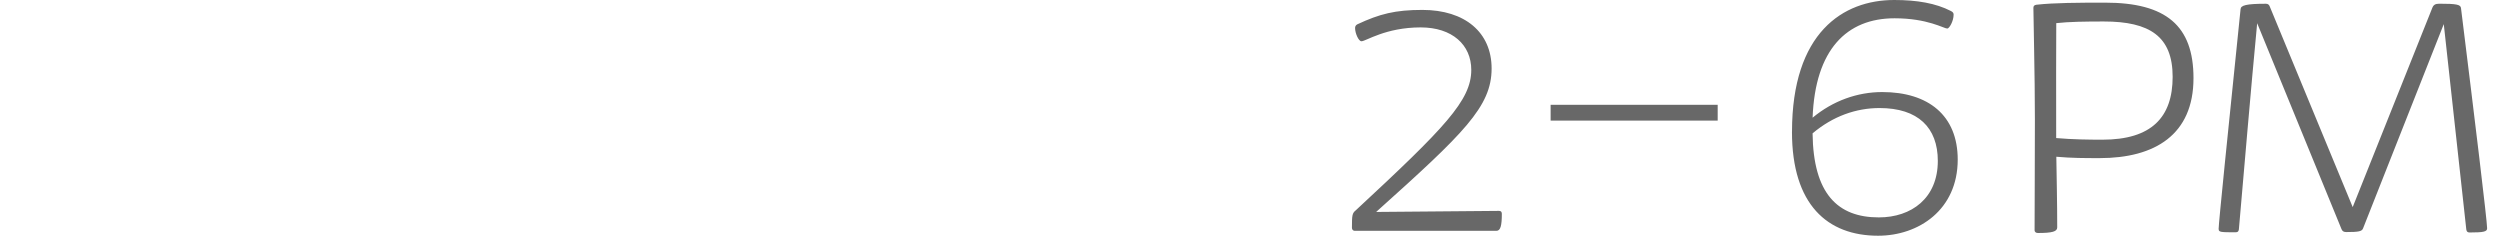
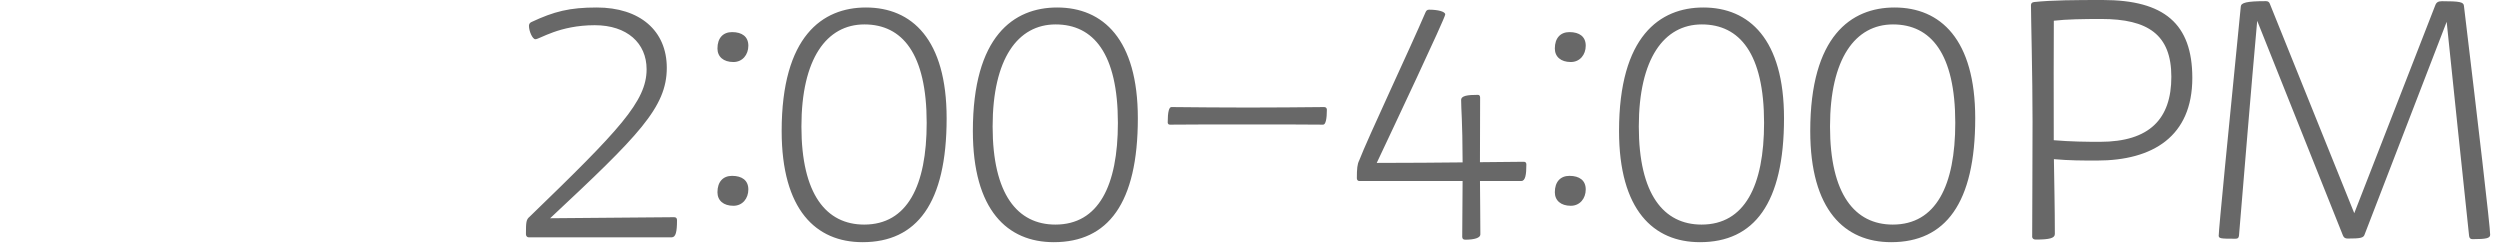
- <svg xmlns="http://www.w3.org/2000/svg" width="413.547" height="38.993" viewBox="0 133.941 413.547 38.993" fill="none">
-   <path d="M313.332 133.941C317.101 133.941 320.211 134.47 322.72 135.763C323.072 135.946 323.164 136.11 323.164 136.371C323.164 137.416 322.458 138.664 322.112 138.664C321.563 138.664 318.878 136.966 313.397 136.966C305.487 136.966 300.263 142.128 299.838 153.41C303.198 150.615 307.234 149.169 311.359 149.169C318.963 149.169 323.844 153.017 323.844 160.34C323.843 168.655 317.369 172.934 310.674 172.934C302.305 172.934 296.426 167.806 296.426 155.747L296.431 155.74C296.432 139.337 304.872 133.941 313.332 133.941ZM348.245 134.379C358.292 134.379 362.845 138.181 362.845 146.863C362.845 156.204 356.489 160.097 347.317 160.097C344.894 160.097 342.721 160.096 340.155 159.87C340.202 163.136 340.302 167.407 340.302 171.555C340.302 172.241 339.504 172.483 337.106 172.483C336.754 172.483 336.552 172.287 336.552 172L336.558 171.987C336.558 168.42 336.61 160.47 336.61 153.722C336.61 146.333 336.362 137.142 336.362 135.241C336.362 134.954 336.493 134.778 336.852 134.725C339.759 134.399 343.803 134.379 348.245 134.379ZM403.493 134.555C406.334 134.555 407.053 134.686 407.098 135.306C409.424 154.047 411.417 170.515 411.417 171.706C411.417 172.255 410.868 172.398 408.516 172.398C408.229 172.398 408.027 172.287 407.974 171.915C406.726 160.639 405.477 149.261 404.246 137.93L390.904 171.693C390.728 172.216 390.198 172.327 388.128 172.327C387.723 172.327 387.474 172.215 387.324 171.83L373.378 137.781C372.292 149.173 371.247 161.678 370.352 171.883C370.3 172.261 370.15 172.366 369.764 172.366C367.296 172.366 367.008 172.34 367.008 171.824H367.001C367.001 170.864 368.581 155.466 370.633 135.437C370.698 134.83 371.535 134.561 374.82 134.561C375.147 134.561 375.343 134.712 375.448 134.986L389.181 168.199L402.33 135.287C402.526 134.758 402.827 134.556 403.493 134.555ZM235.289 135.581C242.338 135.581 246.741 139.304 246.741 145.268C246.741 151.589 242.144 155.993 227.641 169.001C234.719 168.969 244.698 168.825 247.969 168.825C248.302 168.825 248.432 169.008 248.432 169.315C248.432 171.229 248.224 172.124 247.538 172.124H224.085C223.843 172.124 223.635 171.921 223.635 171.628C223.635 169.557 223.68 169.204 224.261 168.74C239.025 155.041 243.377 150.54 243.377 145.504C243.377 141.356 240.221 138.474 235.008 138.474C229.194 138.475 225.94 140.767 225.209 140.767C224.751 140.767 224.157 139.474 224.157 138.579C224.157 138.337 224.249 138.102 224.536 137.959C228.227 136.234 230.801 135.581 235.289 135.581ZM310.915 151.814C307.013 151.814 303.196 153.167 299.834 156.001C299.949 165.988 303.986 169.903 310.791 169.903C316.2 169.903 320.551 166.715 320.551 160.561C320.551 155.041 317.271 151.814 310.915 151.814ZM348.016 137.495C345.067 137.495 342.237 137.53 340.144 137.769C340.106 142.871 340.13 148.206 340.131 156.779C342.87 157.016 345.528 157.047 347.795 157.047C355.908 157.047 359.396 153.336 359.396 146.647C359.396 139.958 355.601 137.495 348.016 137.495ZM284.137 153.886H256.502V151.272H284.137V153.886Z" fill="#686868" />
+ <svg xmlns="http://www.w3.org/2000/svg" width="413.547" height="40.06" viewBox="0 134 413.547 40.06" fill="none">
+   <path d="M143.241 135.24C150.831 135.24 156.591 140.49 156.591 153.56C156.591 167.65 151.651 174.06 142.681 174.06C135.001 174.06 129.301 168.749 129.301 155.67C129.301 139.97 136.061 135.24 143.241 135.24ZM174.87 135.24C182.46 135.24 188.22 140.49 188.22 153.56C188.22 167.65 183.279 174.06 174.31 174.06C166.63 174.06 160.93 168.749 160.93 155.67C160.93 139.97 167.69 135.24 174.87 135.24ZM281.761 135.24C289.351 135.24 295.11 140.49 295.11 153.56C295.11 167.65 290.17 174.06 281.2 174.06C273.52 174.06 267.82 168.749 267.82 155.67C267.82 139.97 274.581 135.24 281.761 135.24ZM313.39 135.24C320.979 135.24 326.739 140.49 326.739 153.56C326.739 167.65 321.799 174.06 312.829 174.06C305.149 174.06 299.449 168.749 299.449 155.67C299.449 139.97 306.21 135.24 313.39 135.24ZM236.39 135.6C237.819 135.6 239.069 135.9 239.069 136.39C239.067 136.956 230.265 155.595 227.739 160.948C233.186 160.944 237.989 160.904 241.944 160.862C241.922 153.73 241.699 152.221 241.699 150.55C241.699 149.83 242.749 149.69 244.489 149.69C244.719 149.69 244.839 149.87 244.839 150.14C244.839 153.017 244.816 157.123 244.812 160.83C248.044 160.792 250.514 160.76 252.06 160.76C252.369 160.76 252.489 160.93 252.489 161.22C252.489 162.87 252.329 163.94 251.649 163.94H244.816C244.833 167.016 244.879 170.098 244.879 172.78C244.879 173.34 243.919 173.65 242.369 173.65C242.029 173.65 241.879 173.47 241.879 173.16V173.15C241.879 171 241.927 167.32 241.942 163.94H224.829C224.599 163.94 224.449 163.73 224.449 163.49V163.48C224.449 161.89 224.529 161.15 224.829 160.56C226.289 156.76 233.229 142.06 235.789 136.08C235.909 135.79 236.06 135.6 236.39 135.6ZM347.831 134C358.001 134 362.651 137.929 362.651 146.889C362.651 156.549 356.141 160.559 346.871 160.559C344.453 160.559 342.306 160.557 339.754 160.327C339.802 163.858 339.911 168.424 339.911 172.7C339.911 173.38 339.1 173.629 336.73 173.629C336.361 173.629 336.152 173.419 336.151 173.12H336.161C336.161 169.55 336.221 161.329 336.221 154.099C336.221 146.379 335.961 136.9 335.961 134.879C335.961 134.57 336.101 134.389 336.471 134.339C339.401 134.019 343.411 134 347.831 134ZM374.83 134.19C375.17 134.19 375.37 134.34 375.47 134.62L389.439 169.266L402.819 134.93C403.009 134.39 403.3 134.2 403.95 134.2C406.849 134.2 407.53 134.33 407.58 134.96C409.93 154.52 411.92 171.54 411.92 172.82C411.92 173.41 411.3 173.56 409.01 173.56C408.7 173.56 408.5 173.44 408.439 173.06C407.189 161.304 405.948 149.427 404.725 137.608L391.14 172.82C390.96 173.35 390.45 173.46 388.38 173.46C387.98 173.46 387.72 173.35 387.56 172.94L373.383 137.443C372.309 149.334 371.243 162.605 370.37 172.98C370.32 173.38 370.16 173.49 369.76 173.49C367.28 173.49 367.01 173.46 367.01 172.93L367.02 172.94C367.02 171.95 368.6 155.9 370.67 135.07C370.73 134.46 371.6 134.19 374.83 134.19ZM98.71 135.24C105.83 135.24 110.3 139.06 110.3 145.219C110.3 151.761 105.643 156.42 91.002 170.102C98.137 170.069 108.105 169.929 111.52 169.929C111.859 169.929 111.99 170.12 111.99 170.429C111.99 172.349 111.79 173.259 111.1 173.259H87.45C87.21 173.259 87 173.05 87 172.75C87 170.71 87.04 170.319 87.62 169.839C102.48 155.47 106.96 150.76 106.96 145.46C106.96 141.14 103.74 138.17 98.38 138.17C92.49 138.17 89.28 140.49 88.56 140.49C88.08 140.489 87.5 139.149 87.5 138.29C87.5 138.04 87.59 137.8 87.88 137.66C91.66 135.89 94.2 135.24 98.71 135.24ZM142.991 138.04C136.741 138.04 132.57 143.7 132.57 154.929C132.57 166.159 136.691 171.15 142.951 171.15C150.091 171.15 153.291 164.72 153.291 154.32C153.291 142.85 149.241 138.04 142.991 138.04ZM174.62 138.04C168.37 138.04 164.199 143.7 164.199 154.929C164.199 166.159 168.32 171.15 174.58 171.15C181.72 171.15 184.92 164.72 184.92 154.32C184.92 142.85 180.87 138.04 174.62 138.04ZM281.511 138.04C275.261 138.04 271.09 143.7 271.09 154.929C271.09 166.159 275.211 171.15 281.471 171.15C288.61 171.15 291.811 164.72 291.811 154.32C291.811 142.85 287.761 138.04 281.511 138.04ZM313.14 138.04C306.89 138.04 302.719 143.7 302.719 154.929C302.719 166.159 306.84 171.15 313.1 171.15C320.239 171.15 323.439 164.72 323.439 154.32C323.439 142.85 319.389 138.04 313.14 138.04ZM121.1 163.09C122.75 163.09 123.79 163.84 123.79 165.34C123.79 166.84 122.819 168.04 121.319 168.04C119.68 168.04 118.68 167.17 118.68 165.8C118.68 164.08 119.6 163.09 121.1 163.09ZM259.619 163.09C261.269 163.09 262.31 163.84 262.31 165.34C262.309 166.84 261.339 168.04 259.839 168.04C258.199 168.04 257.199 167.17 257.199 165.8C257.199 164.08 258.119 163.09 259.619 163.09ZM347.591 137.139C344.649 137.139 341.811 137.181 339.741 137.428C339.696 142.763 339.729 148.331 339.73 157.194C342.467 157.43 345.113 157.46 347.371 157.46C355.591 157.459 359.181 153.66 359.181 146.7C359.181 139.74 355.331 137.139 347.591 137.139ZM219.05 151.71C219.32 151.71 219.49 151.889 219.49 152.149C219.49 153.649 219.29 154.649 218.86 154.62C214.76 154.57 210.41 154.589 206.43 154.589C202.1 154.589 197.86 154.57 193.59 154.62C193.33 154.65 193.17 154.499 193.17 154.29H193.16C193.16 152.51 193.381 151.71 193.771 151.71C197.99 151.75 202.2 151.79 206.47 151.79C210.74 151.79 214.92 151.75 219.05 151.71ZM121.1 139.31C122.75 139.31 123.79 140.06 123.79 141.56C123.79 143.06 122.819 144.26 121.319 144.26C119.68 144.26 118.68 143.39 118.68 142.02C118.68 140.3 119.6 139.31 121.1 139.31ZM259.619 139.31C261.269 139.31 262.31 140.06 262.31 141.56C262.31 143.06 261.339 144.26 259.839 144.26C258.199 144.26 257.199 143.39 257.199 142.02C257.199 140.3 258.119 139.31 259.619 139.31Z" fill="#686868" />
</svg>
